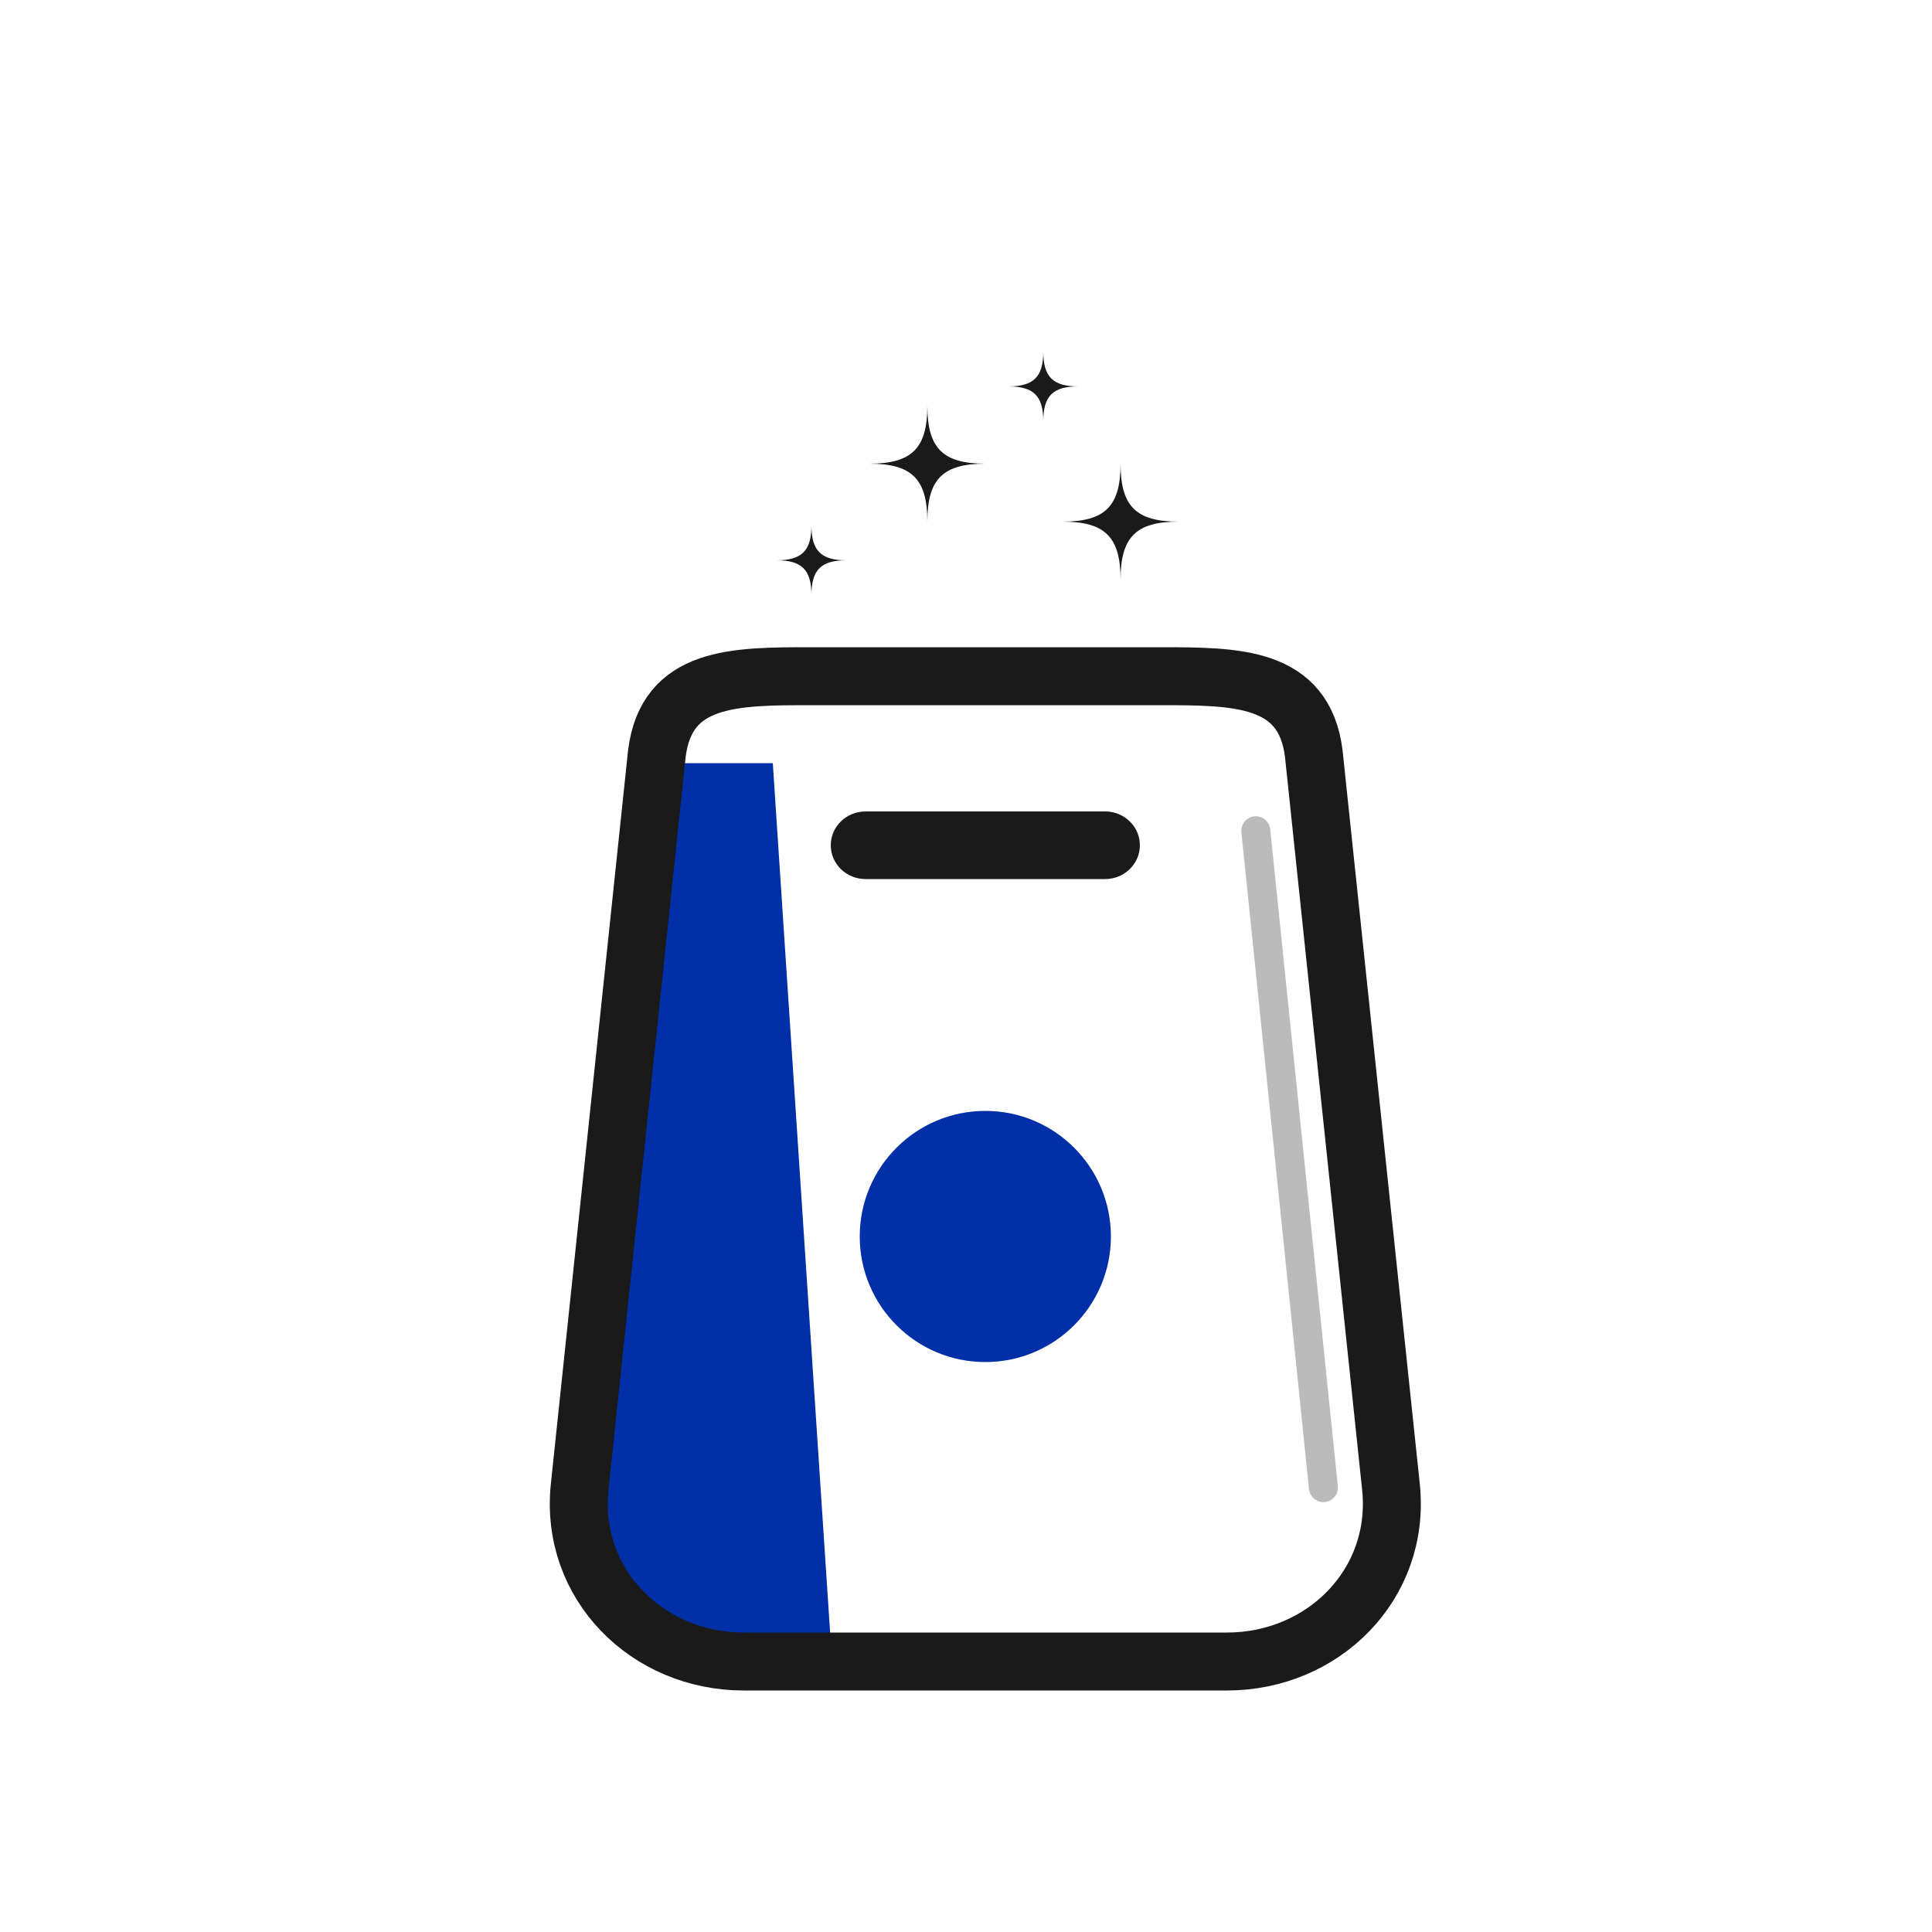
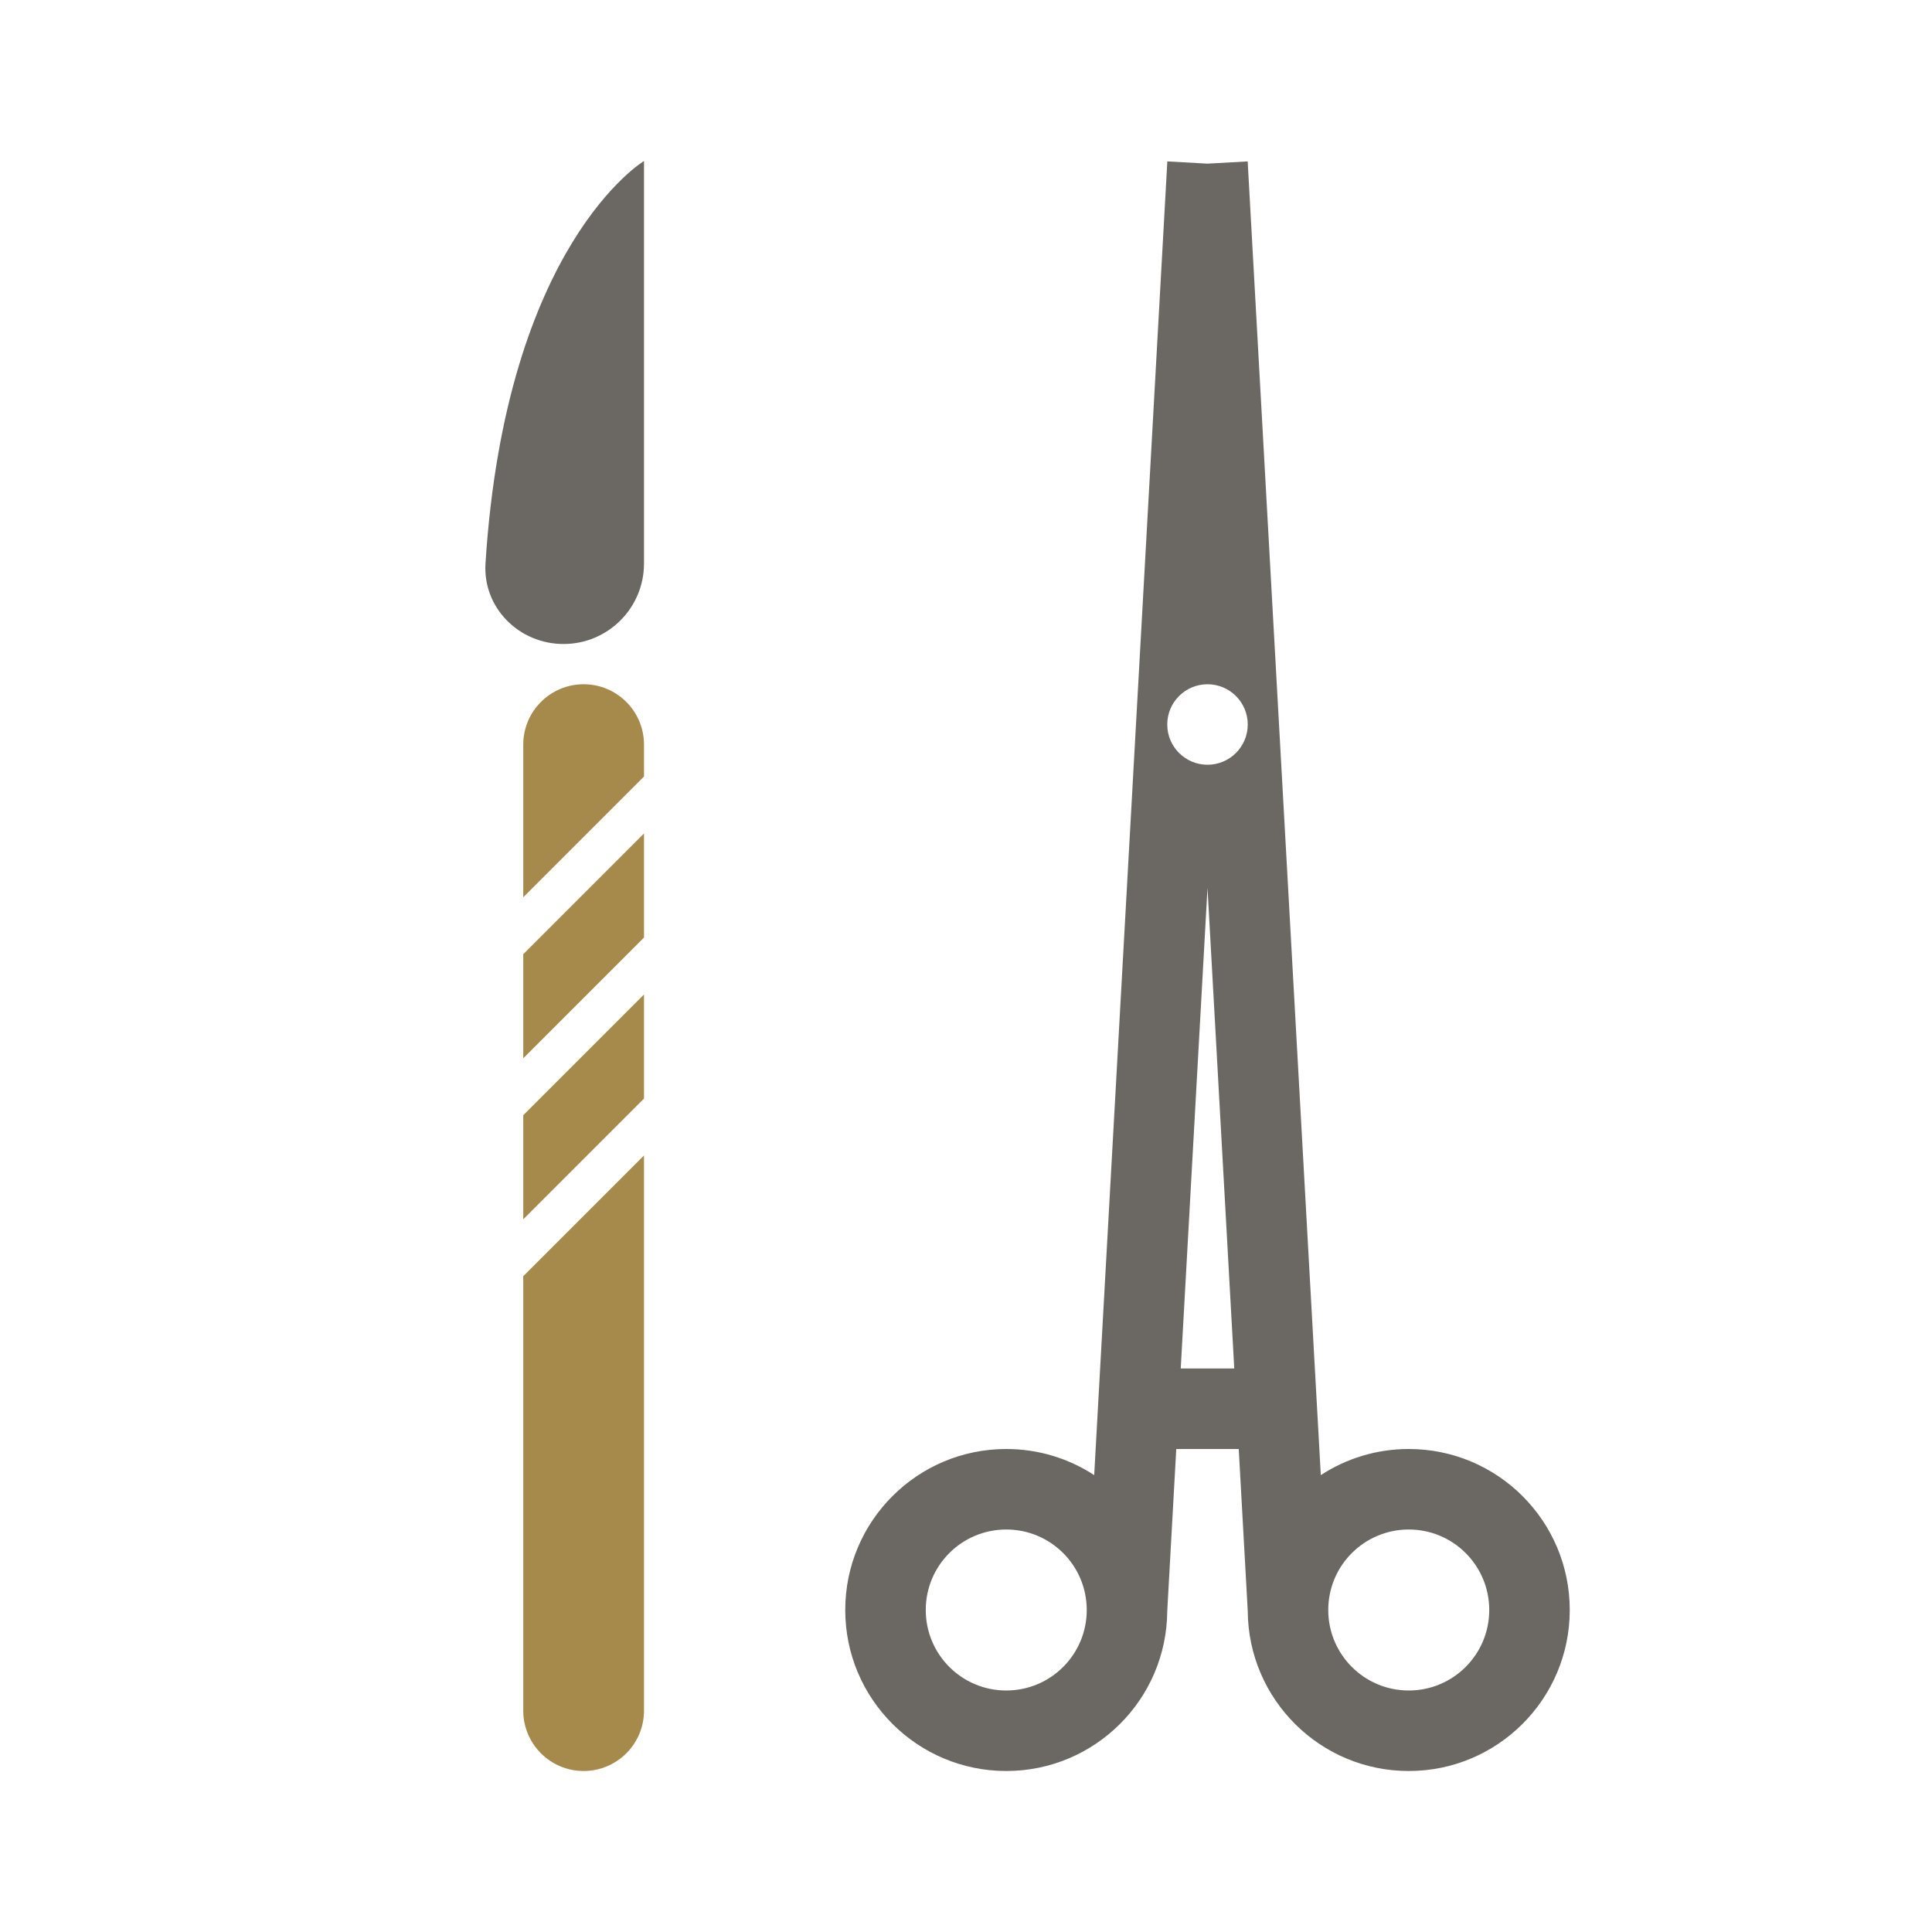
- <svg xmlns="http://www.w3.org/2000/svg" viewBox="0 0 100 100" width="100%" height="100%">
-   <defs>
-     <g id="star">
-       <path d="M 0,-3 C 0,-0.8 0.8,0 3,0 C 0.8,0 0,0.8 0,3 C 0,0.8 -0.8,0 -3,0 C -0.8,0 0,-0.8 0,-3 Z" fill="#1A1A1A" />
-     </g>
-     <g id="star-small">
-       <path d="M 0,-1.8 C 0,-0.5 0.5,0 1.8,0 C 0.5,0 0,0.5 0,1.8 C 0,0.5 -0.5,0 -1.8,0 C -0.5,0 0,-0.5 0,-1.8 Z" fill="#1A1A1A" />
-     </g>
-   </defs>
-   <rect width="100%" height="100%" fill="none" />
-   <g transform="translate(1, 2)">
-     <path d="M 33.5,37.5 L 29.5,75 C 29,79.5 32.5,83 37,83 L 42,83 L 39,37.5 Z" fill="#002FA7" />
-     <path d="M 33,37 L 29,75 C 28.5,80 32.5,84 37.5,84 L 62.5,84 C 67.5,84 71.5,80 71,75 L 67,37 C 66.5,33 63,33 59,33 L 41,33 C 37,33 33.5,33 33,37 Z" fill="none" stroke="#1A1A1A" stroke-width="3" stroke-linejoin="round" stroke-linecap="round" />
-     <rect x="42" y="40" width="16" height="3.5" rx="1.8" fill="#1A1A1A" />
-     <circle cx="50" cy="62" r="6.5" fill="#002FA7" />
-     <path d="M 64,41 L 67.5,75" stroke="#1A1A1A" stroke-width="1.5" stroke-linecap="round" opacity="0.3" />
-   </g>
-   <use href="#star" x="48" y="24" />
-   <use href="#star-small" x="42" y="29" />
-   <use href="#star" x="58" y="27" />
-   <use href="#star-small" x="54" y="20" />
+ <svg xmlns="http://www.w3.org/2000/svg" width="200px" height="200px" viewBox="0 0 48 48" fill="none">
+   <path fill-rule="evenodd" clip-rule="evenodd" d="M27.185 36.649C26.557 36.239 25.806 36 25 36C22.791 36 21 37.791 21 40C21 42.209 22.791 44 25 44C27.201 44 28.987 42.222 29 40.024L29.224 36H30.776L31 40.023C31.013 42.222 32.799 44 35 44C37.209 44 39 42.209 39 40C39 37.791 37.209 36 35 36C34.194 36 33.443 36.239 32.815 36.649L30.998 4.01L30 4.066L29.002 4.01L27.185 36.649ZM30.665 34L30 22.058L29.335 34H30.665ZM31 18C31 18.552 30.552 19 30 19C29.448 19 29 18.552 29 18C29 17.448 29.448 17 30 17C30.552 17 31 17.448 31 18ZM23 40C23 38.895 23.895 38 25 38C26.105 38 27 38.895 27 40C27 41.105 26.105 42 25 42C23.895 42 23 41.105 23 40ZM35 38C33.895 38 33 38.895 33 40C33 41.105 33.895 42 35 42C36.105 42 37 41.105 37 40C37 38.895 36.105 38 35 38Z" fill="#6b6863" />
+   <path d="M16 14V4C16 4 12.567 6.06 12.062 13.997C11.992 15.099 12.895 16 14 16C15.105 16 16 15.105 16 14Z" fill="#6b6863" />
+   <path fill-rule="evenodd" clip-rule="evenodd" d="M13 18.5C13 17.672 13.672 17 14.5 17C15.328 17 16 17.672 16 18.5V19.293L13 22.293V18.5ZM13 23.707V26.293L16 23.293V20.707L13 23.707ZM13 30.293V27.707L16 24.707V27.293L13 30.293ZM13 31.707V42.5C13 43.328 13.672 44 14.5 44C15.328 44 16 43.328 16 42.5V28.707L13 31.707Z" fill="#a58a4c" />
</svg>
